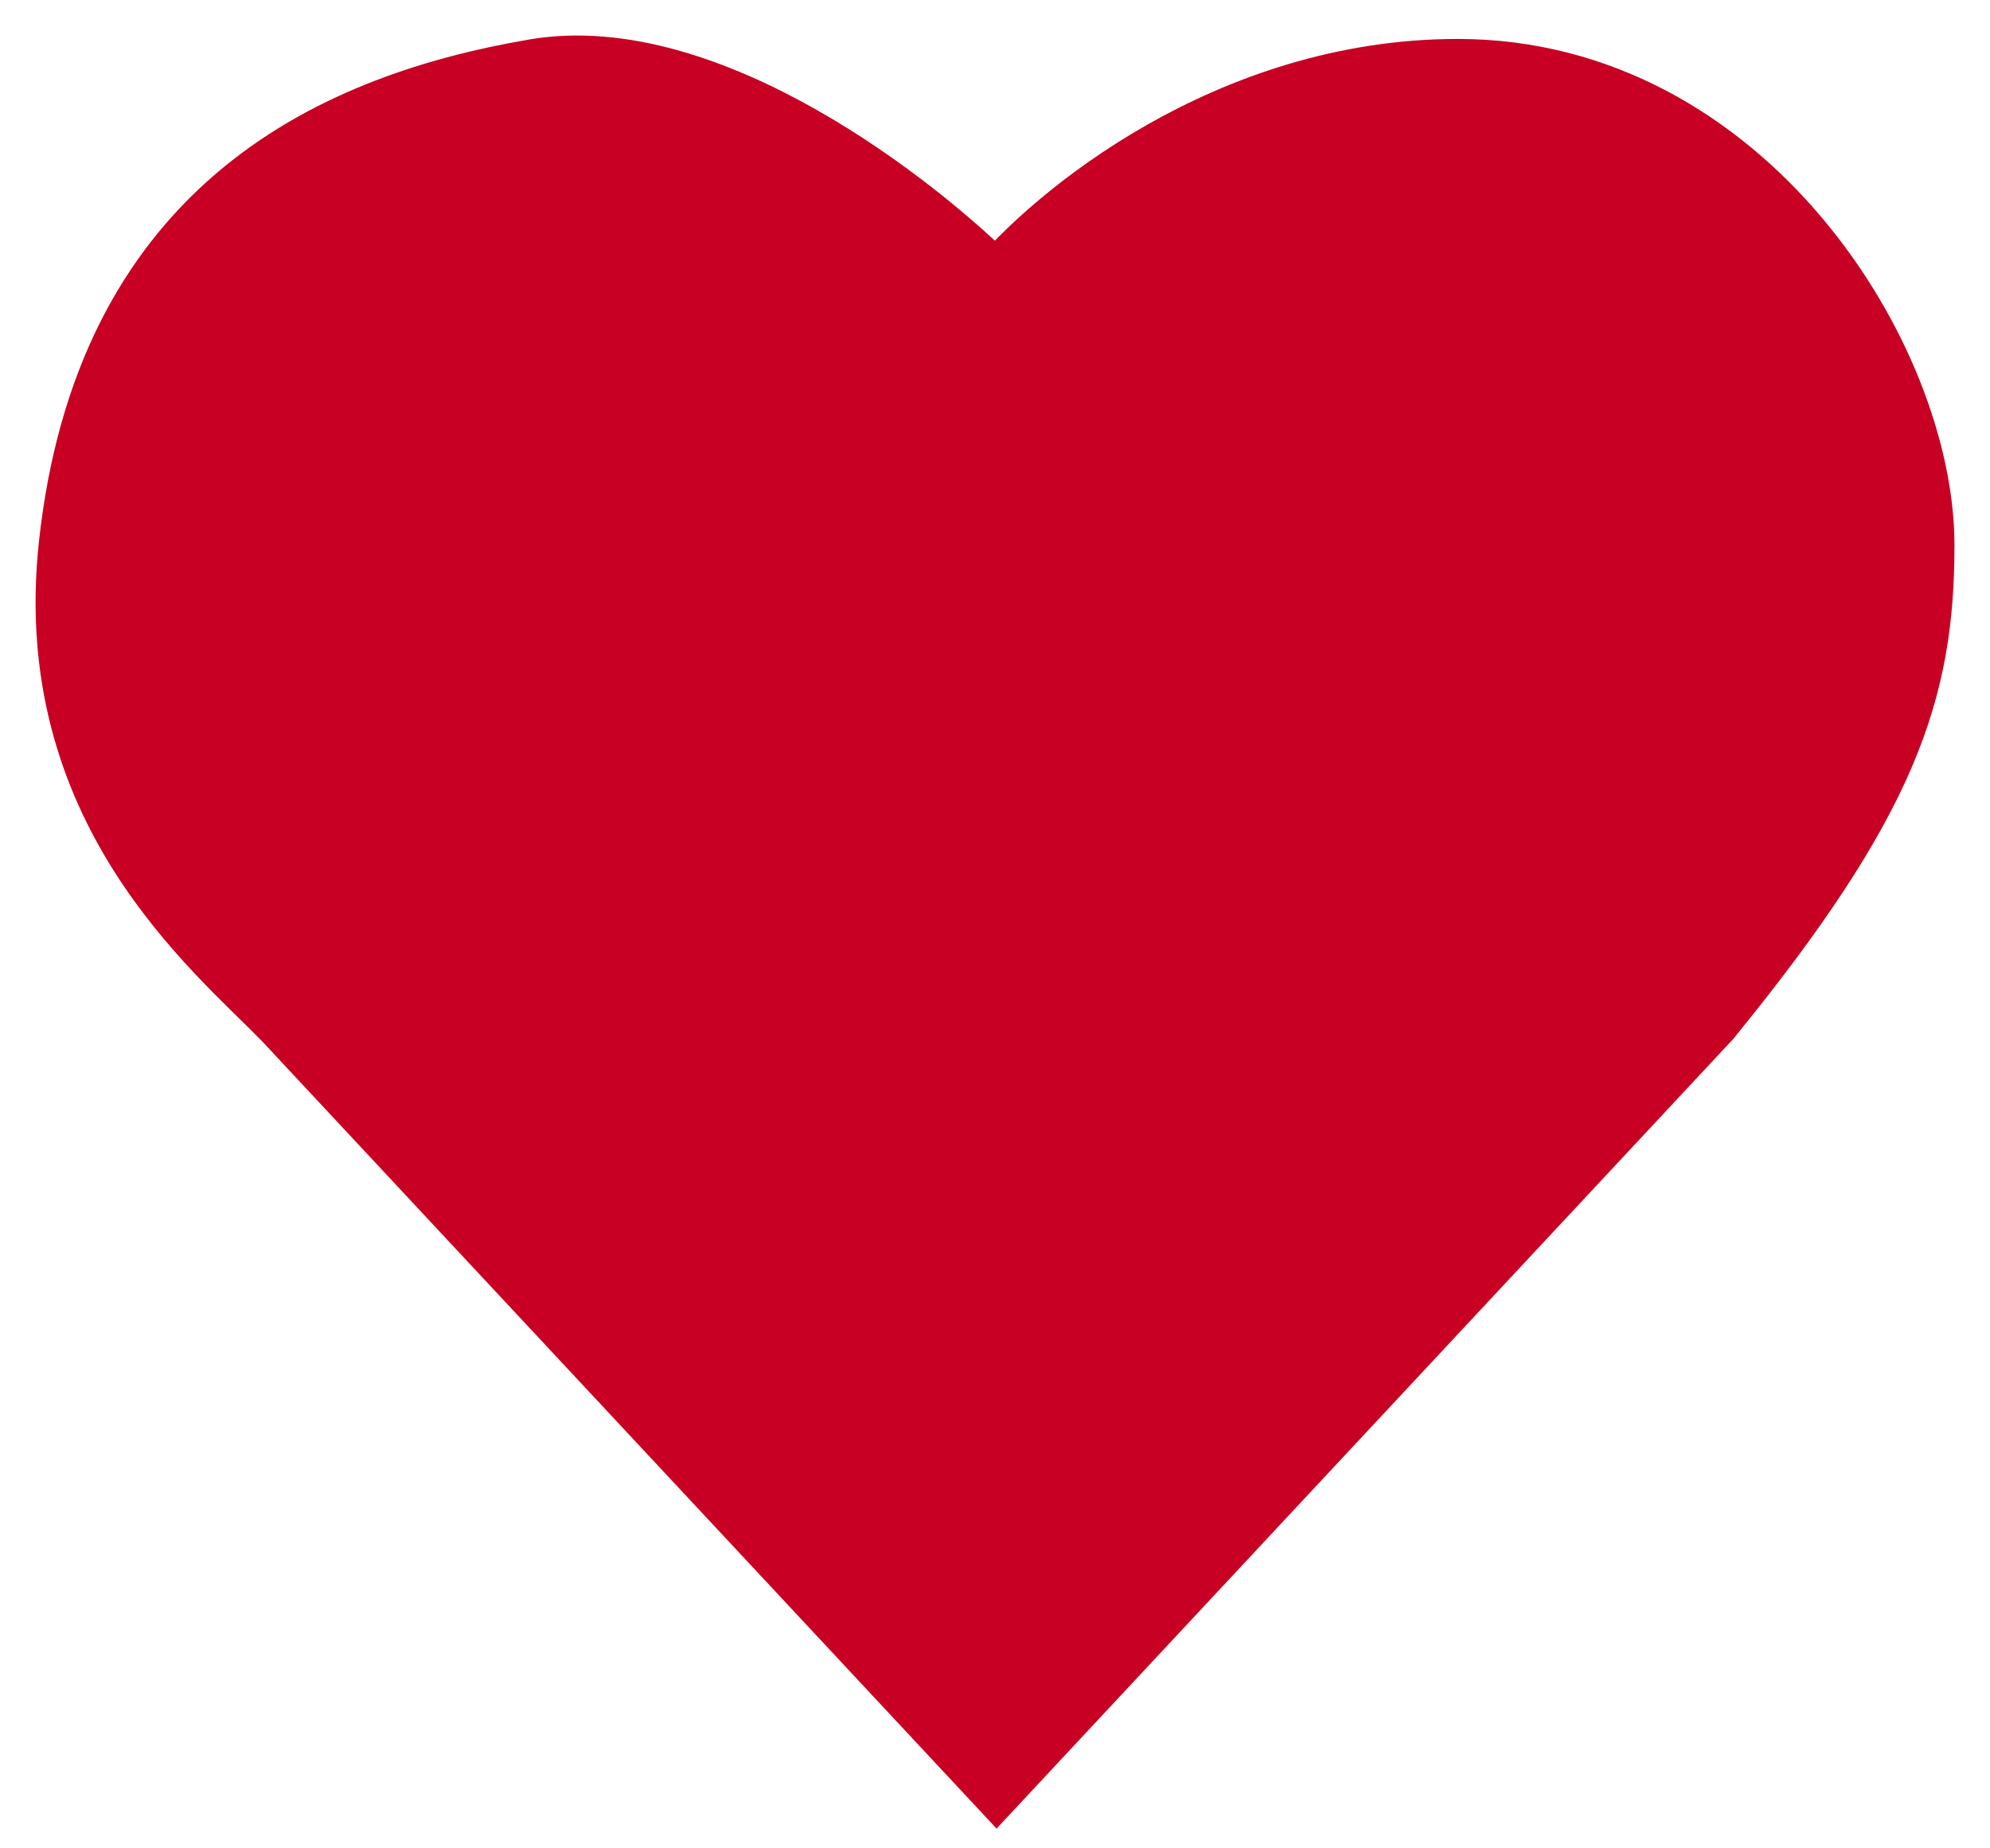
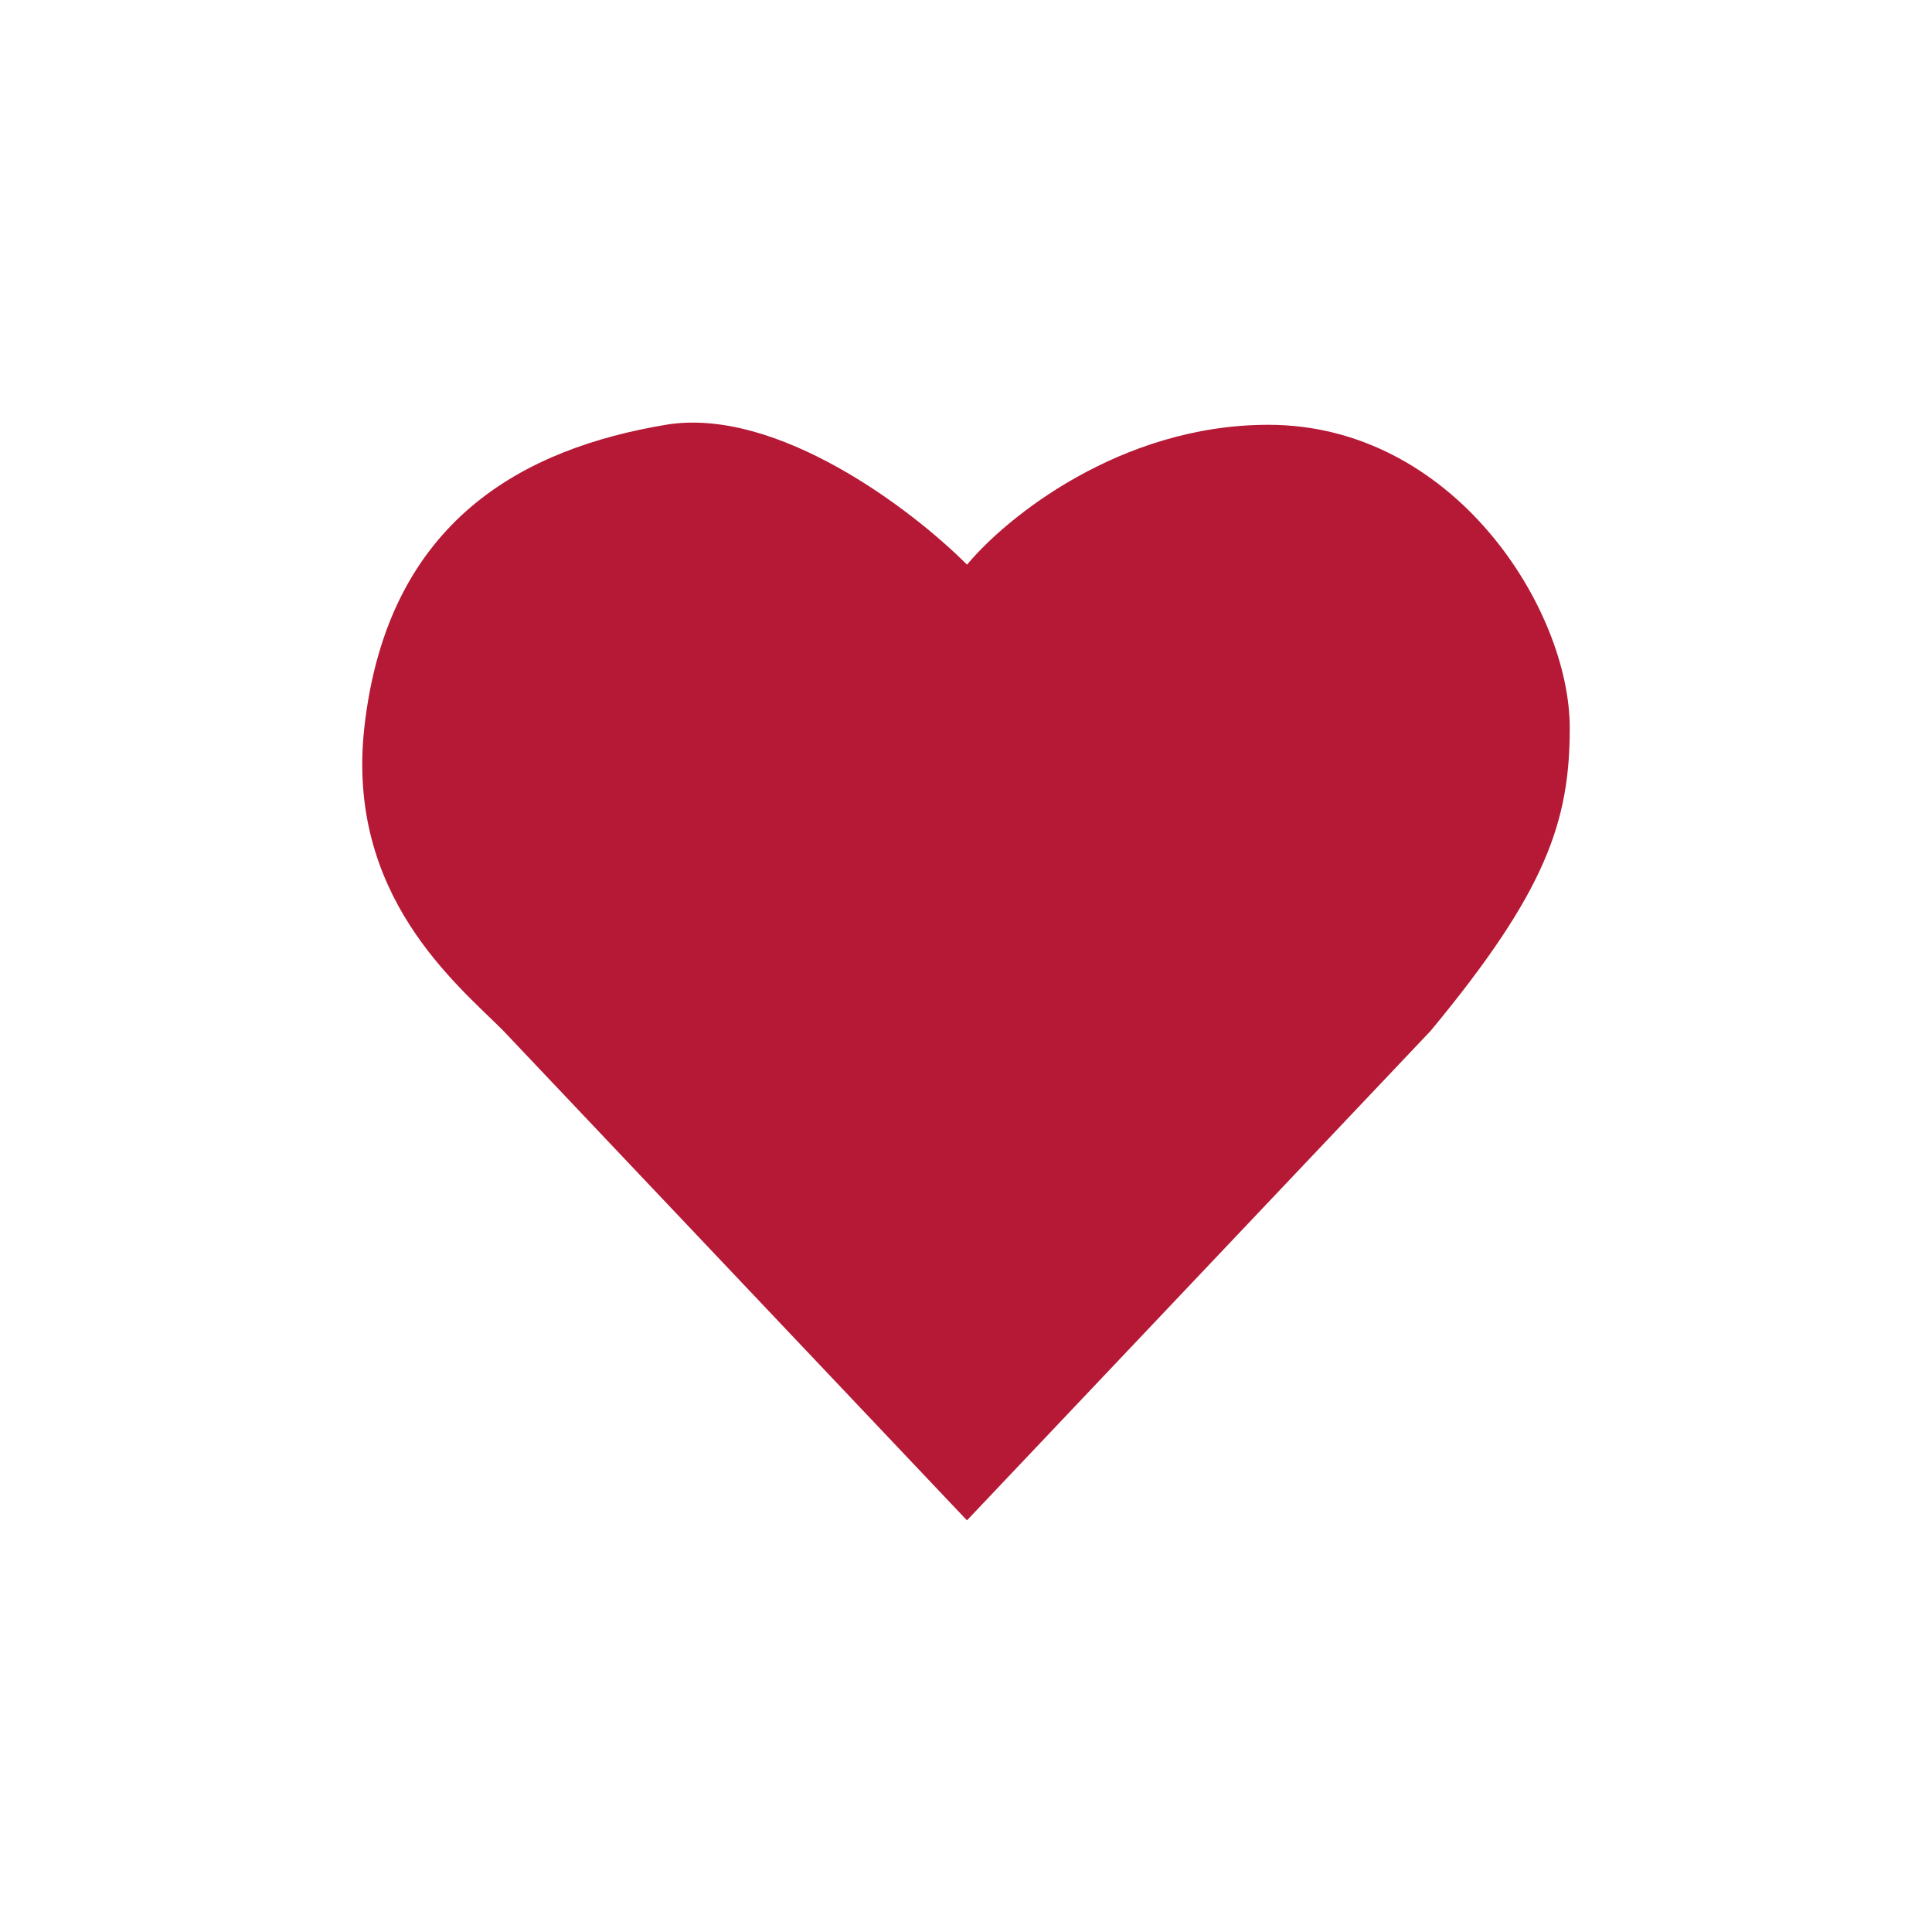
- <svg xmlns="http://www.w3.org/2000/svg" width="28" height="26" viewBox="0 0 28 26" fill="none">
-   <path d="M7.533 1.048c2.396-.407 5.324 1.869 6.49 3.058.831-1.02 3.294-3.058 6.488-3.058C24.504 1.048 27 5.075 27 7.673c0 2.039-.5 3.568-2.995 6.625L14.022 25 4.04 14.298c-.998-1.02-3.394-2.956-2.995-6.625.5-4.586 3.494-6.115 6.49-6.625z" fill="#C80023" stroke="#C80023" />
+ <svg xmlns="http://www.w3.org/2000/svg" width="32" height="32" viewBox="0 0 32 32">
+   <g fill="none" fill-rule="evenodd">
+     <path d="M0 0h32v32H0z" />
+     <path d="M11.025 7.036c1.843-.308 4.096 1.416 4.992 2.317.64-.773 2.534-2.317 4.991-2.317 3.072 0 4.992 3.051 4.992 5.02 0 1.544-.385 2.702-2.304 5.018l-7.68 8.108-7.678-8.108c-.768-.772-2.61-2.24-2.304-5.019.385-3.474 2.688-4.632 4.993-5.019h-.002z" fill="#B61935" fill-rule="nonzero" />
+   </g>
</svg>
